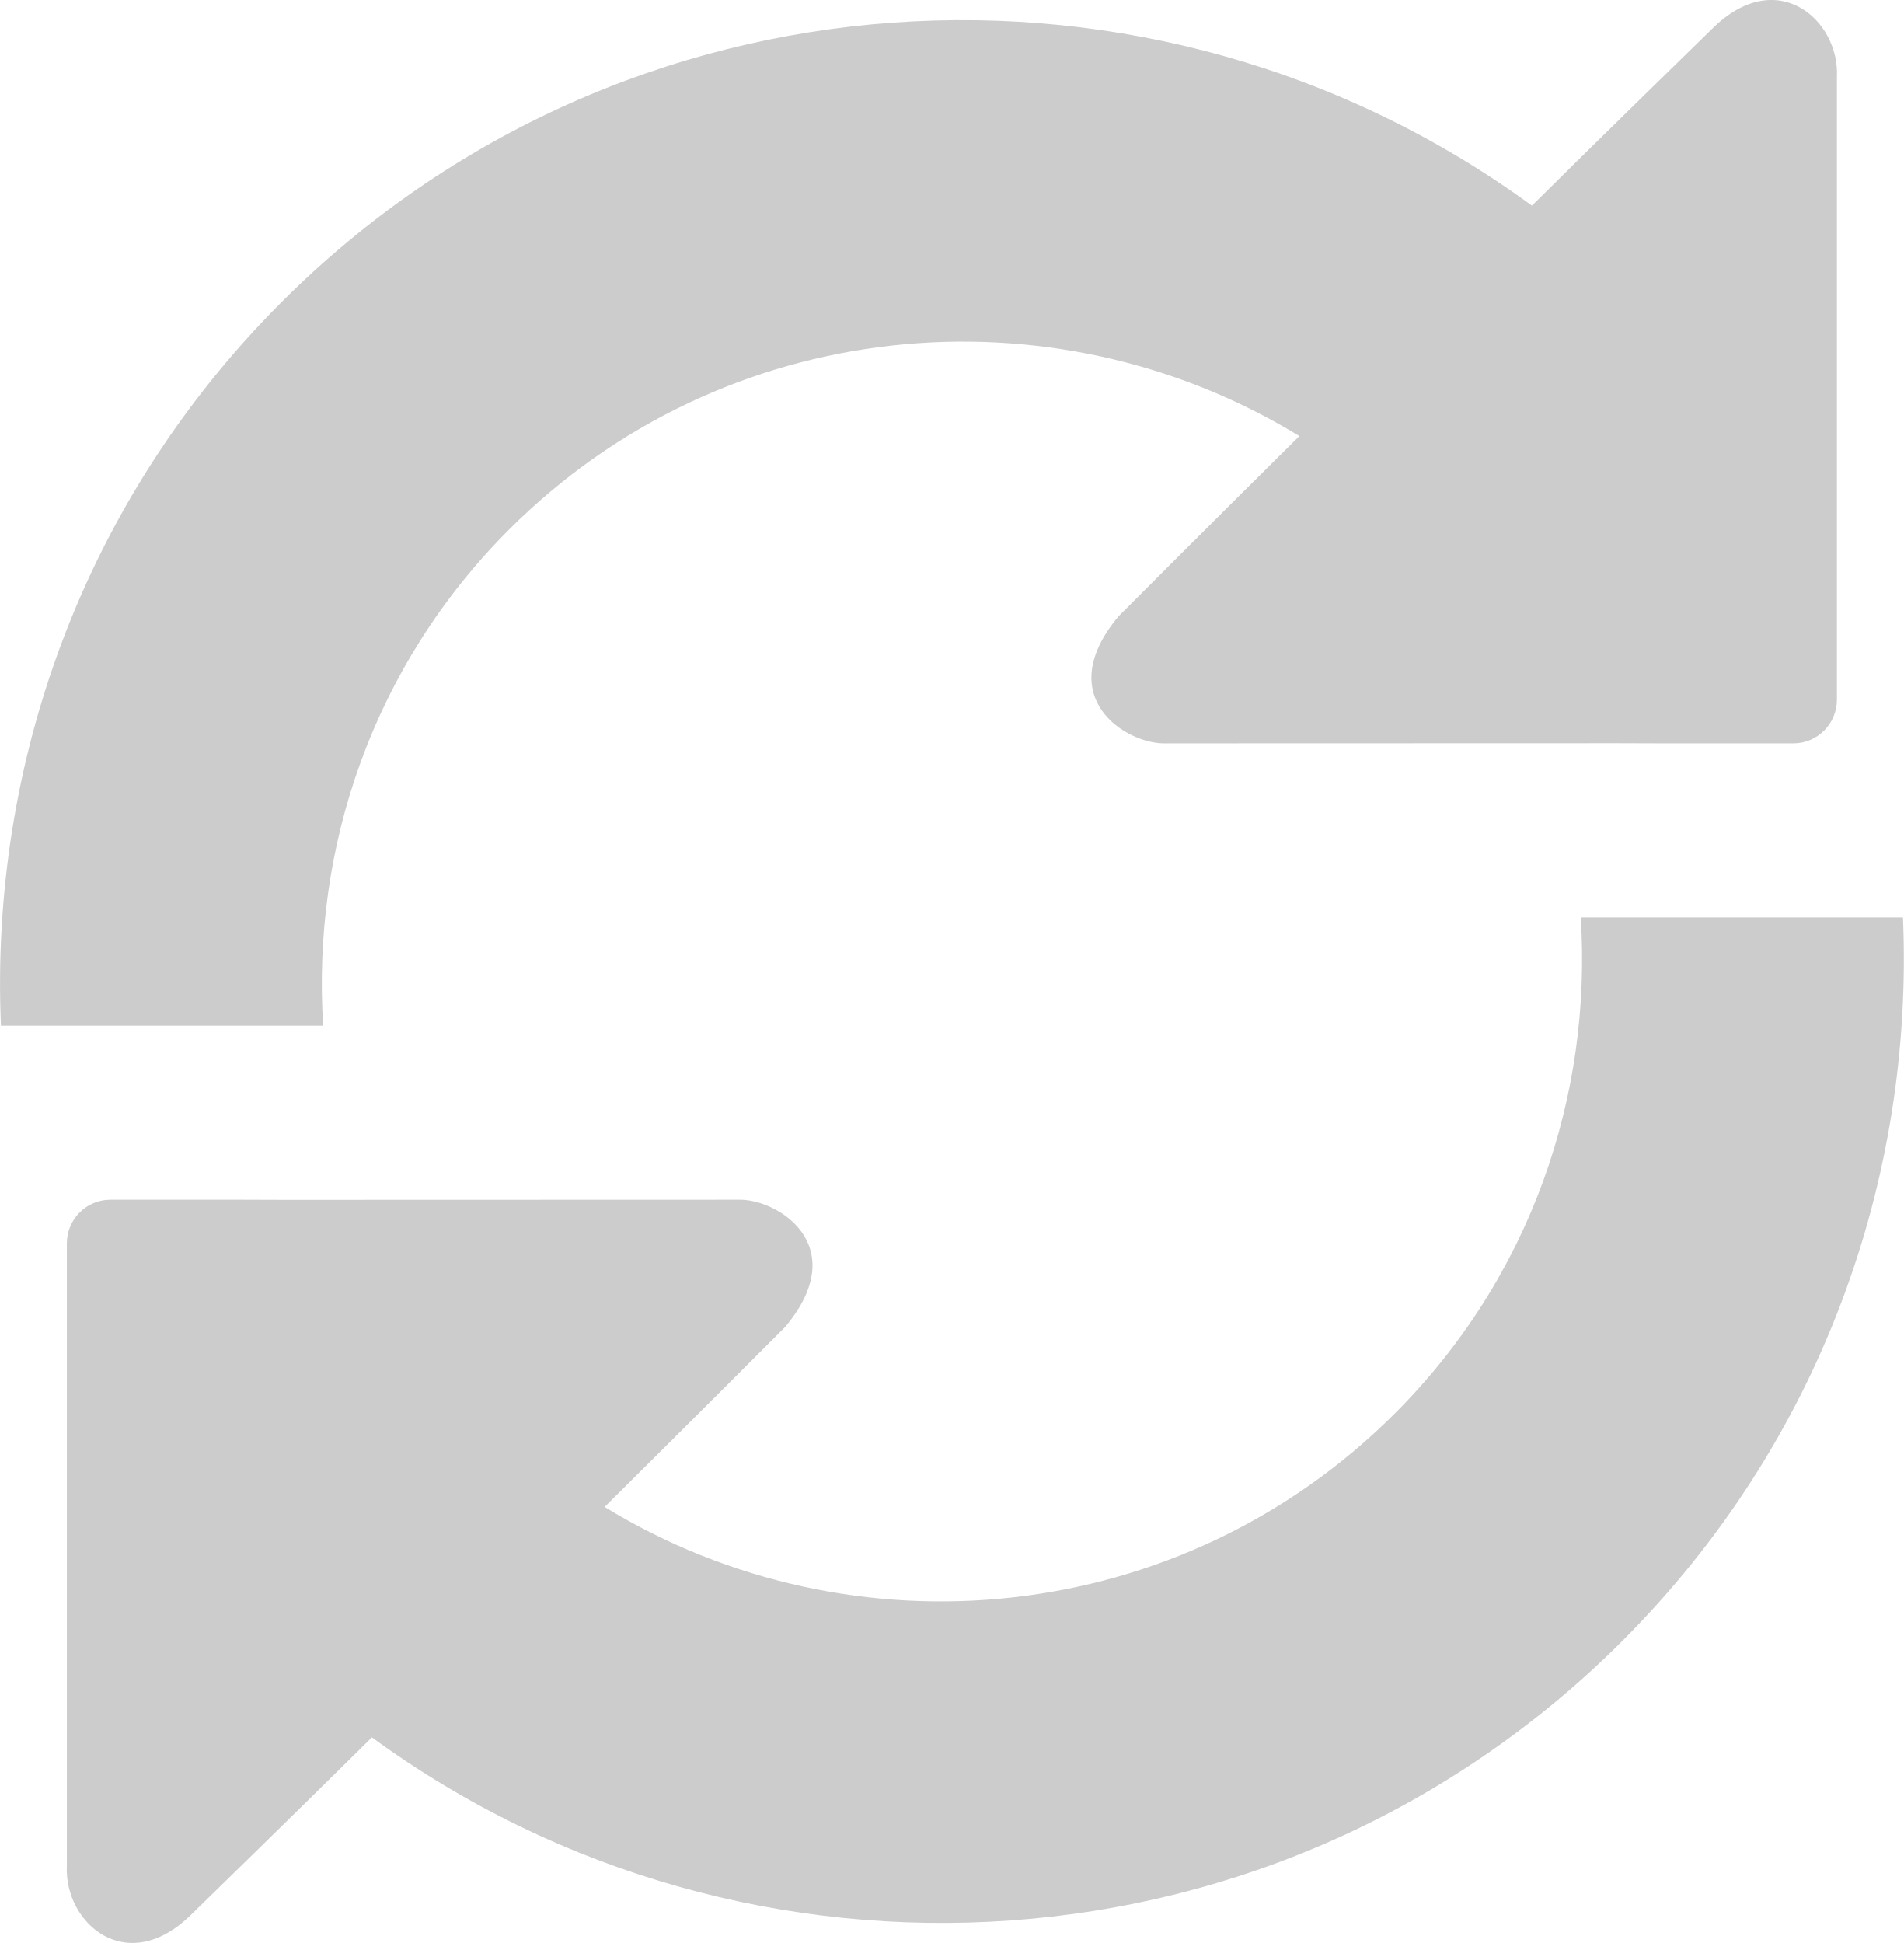
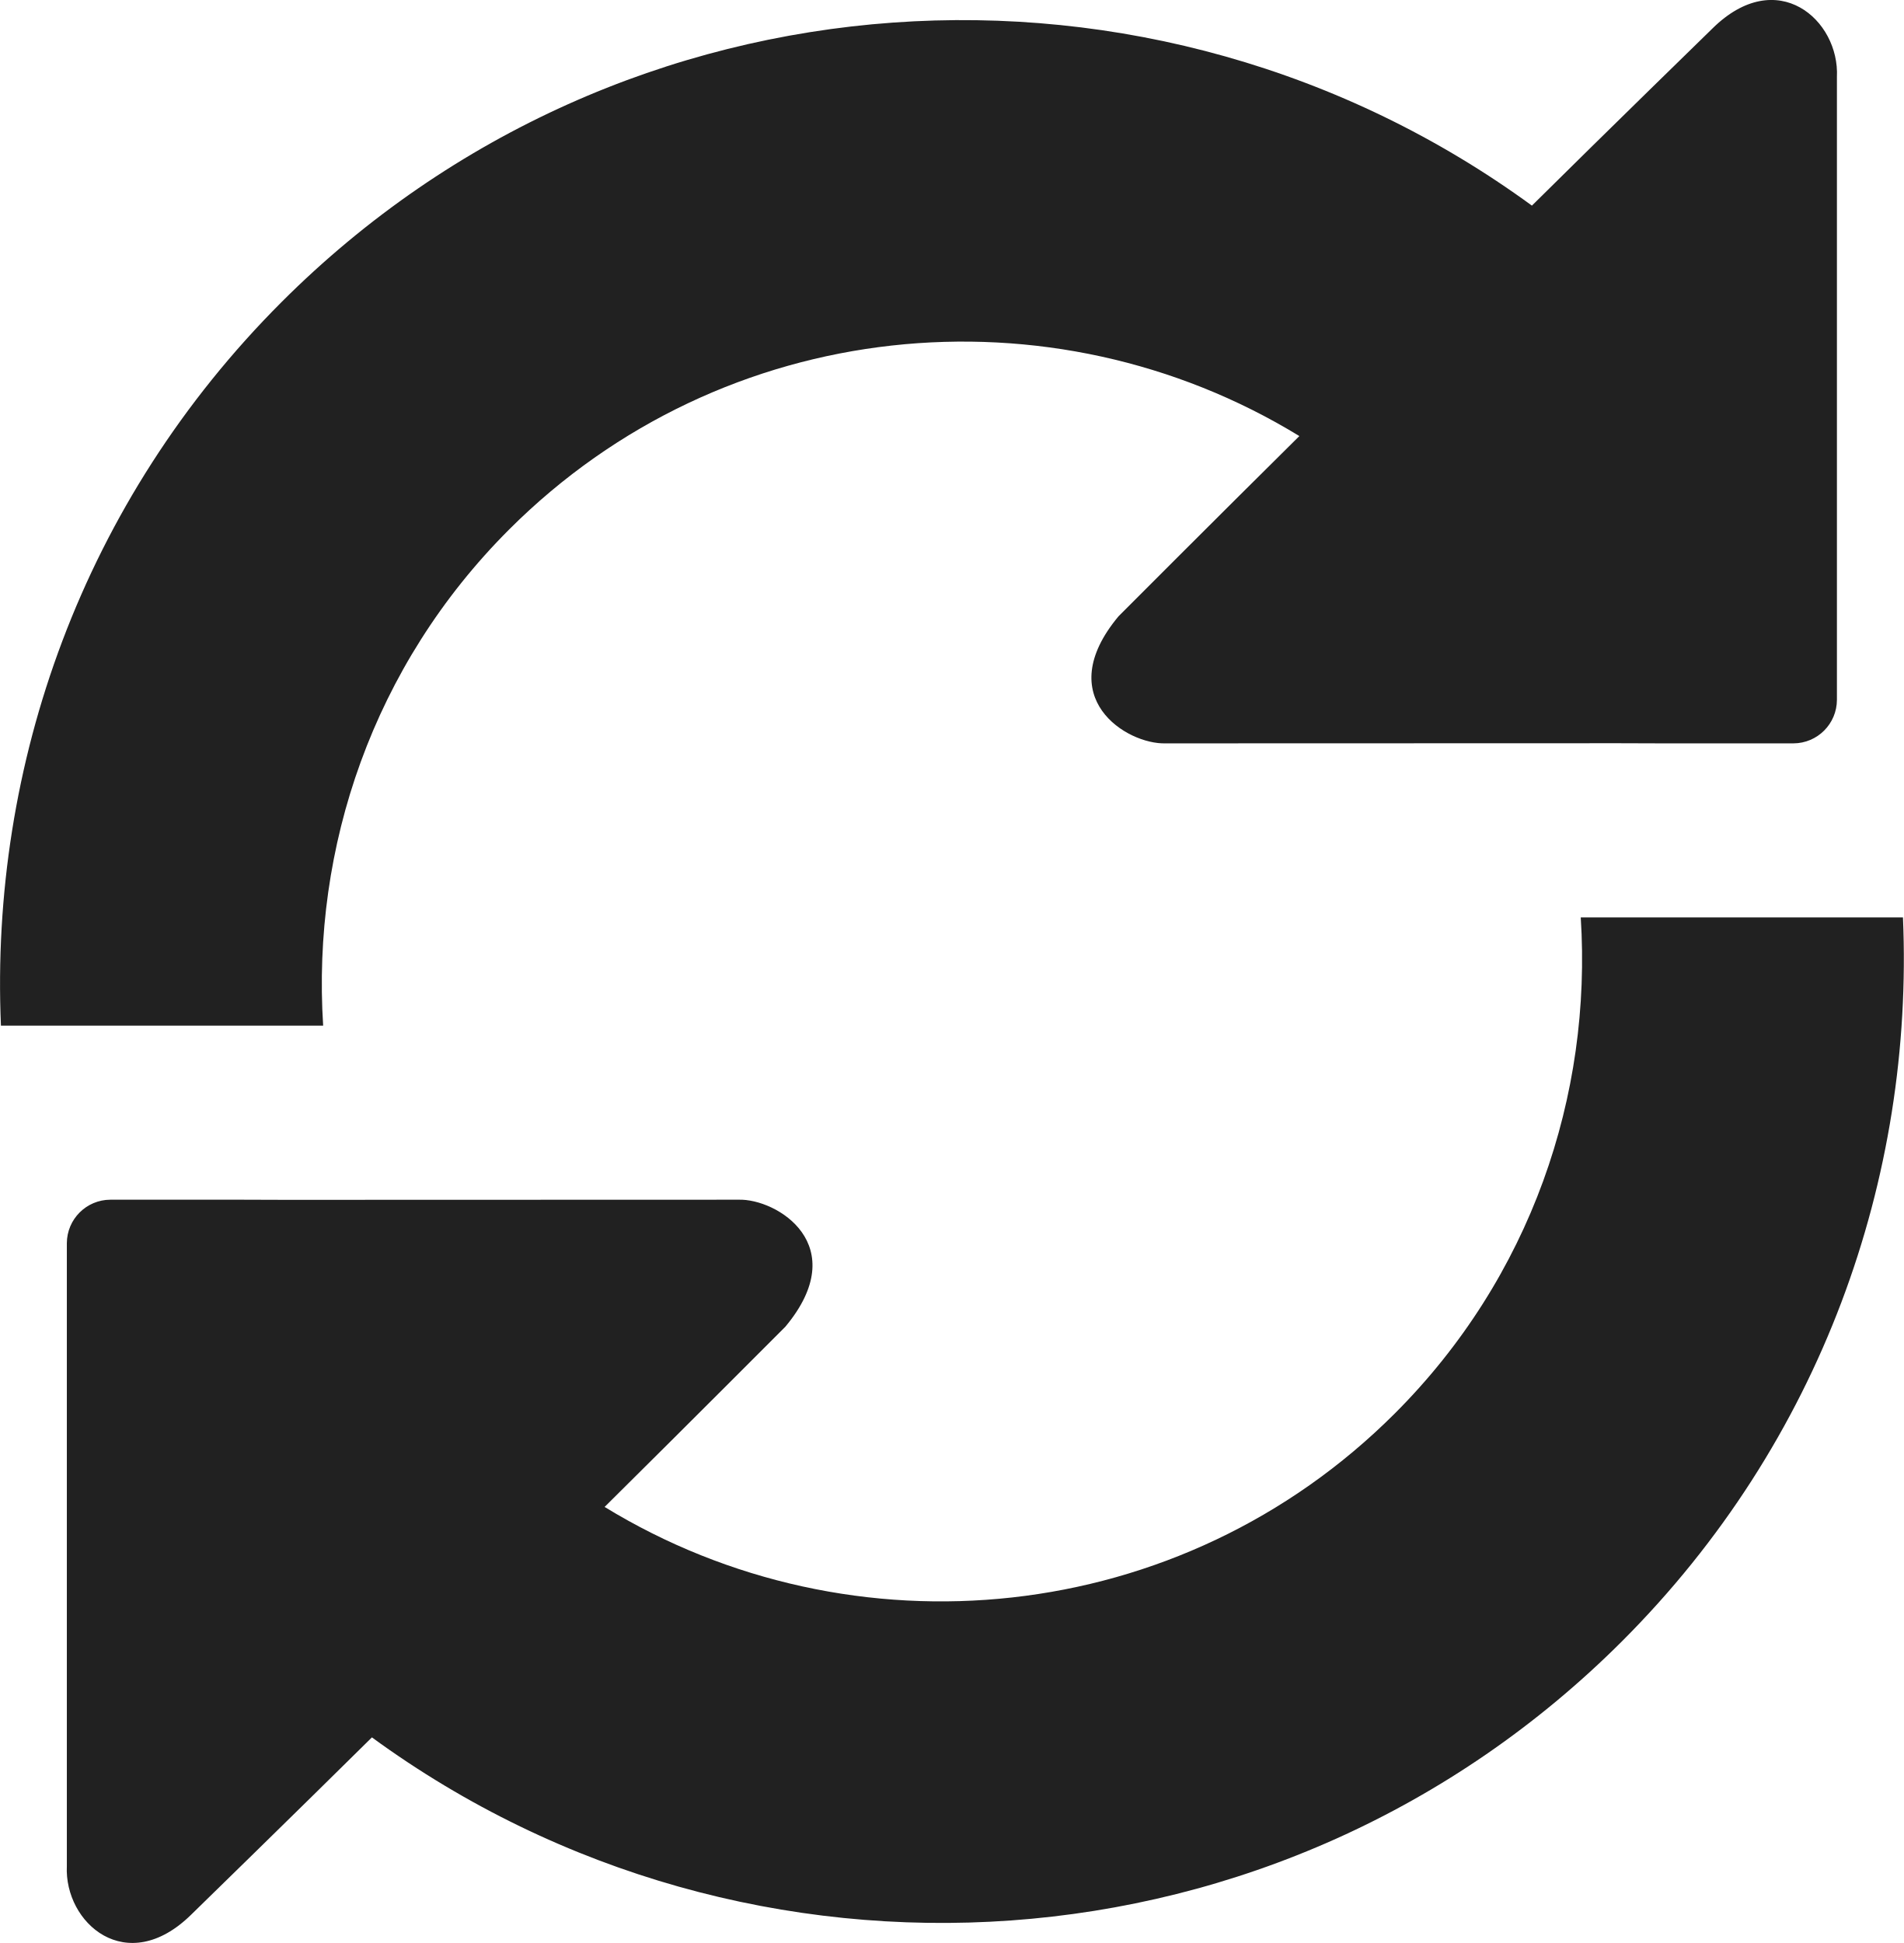
- <svg xmlns="http://www.w3.org/2000/svg" enable-background="new 0 0 28.539 29.123" height="29.123px" id="Capa_1" version="1.1" viewBox="0 0 28.539 29.123" width="28.539px" xml:space="preserve" fill="#ccc">
-   <g>
-     <path d="M7.63,7.938c3.215-3.215,8.132-3.674,11.847-1.402c-1.259,1.246-2.711,2.702-2.711,2.702   c-1.016,1.219,0.125,1.922,0.705,1.904l6.789-0.002c0.358,0,0.651,0.002,0.651,0.002s0.296,0,0.655,0h1.317   c0.359,0,0.651-0.293,0.652-0.653V1.154c0.042-0.854-0.896-1.682-1.864-0.729c0,0-1.602,1.561-2.708,2.657   C17.305-1.051,9.331-0.583,4.22,4.528C1.238,7.51-0.153,11.466,0.014,15.373h4.83C4.673,12.703,5.589,9.979,7.63,7.938z" />
-     <path d="M23.695,13.75c0.171,2.67-0.745,5.394-2.786,7.435c-3.216,3.215-8.131,3.674-11.846,1.402   c1.258-1.246,2.71-2.702,2.71-2.702c1.016-1.219-0.125-1.922-0.705-1.903l-6.789,0.002c-0.358,0-0.651-0.002-0.651-0.002   s-0.296,0-0.655,0H1.654c-0.359,0-0.651,0.293-0.652,0.652v9.335c-0.041,0.853,0.896,1.681,1.865,0.728   c0,0,1.601-1.561,2.708-2.656c5.66,4.134,13.633,3.666,18.743-1.445c2.981-2.982,4.373-6.938,4.207-10.845H23.695z" />
+ <svg xmlns="http://www.w3.org/2000/svg" height="29.123" width="28.539" xml:space="preserve" fill="#ccc">
+   <rect width="100%" height="100%" fill="none" />
+   <g class="currentLayer">
+     <path d="M7.63 7.938c3.215-3.215 8.132-3.674 11.847-1.402-1.259 1.246-2.711 2.702-2.711 2.702-1.016 1.219.125 1.922.705 1.904l6.789-.002c.358 0 .651.002.651.002h1.972a.654.654 0 0 0 .652-.653V1.154c.042-.854-.896-1.682-1.864-.729 0 0-1.602 1.561-2.708 2.657C17.305-1.051 9.331-.583 4.22 4.528 1.238 7.51-.153 11.466.014 15.373h4.83c-.171-2.67.745-5.394 2.786-7.435zm16.065 5.812c.171 2.67-.745 5.394-2.786 7.435-3.216 3.215-8.131 3.674-11.846 1.402 1.258-1.246 2.71-2.702 2.71-2.702 1.016-1.219-.125-1.922-.705-1.903l-6.789.002c-.358 0-.651-.002-.651-.002H1.654a.654.654 0 0 0-.652.652v9.335c-.041.853.896 1.681 1.865.728 0 0 1.601-1.561 2.708-2.656 5.66 4.134 13.633 3.666 18.743-1.445 2.981-2.982 4.373-6.938 4.207-10.845h-4.83z" class="selected" fill="#212121" />
  </g>
</svg>
